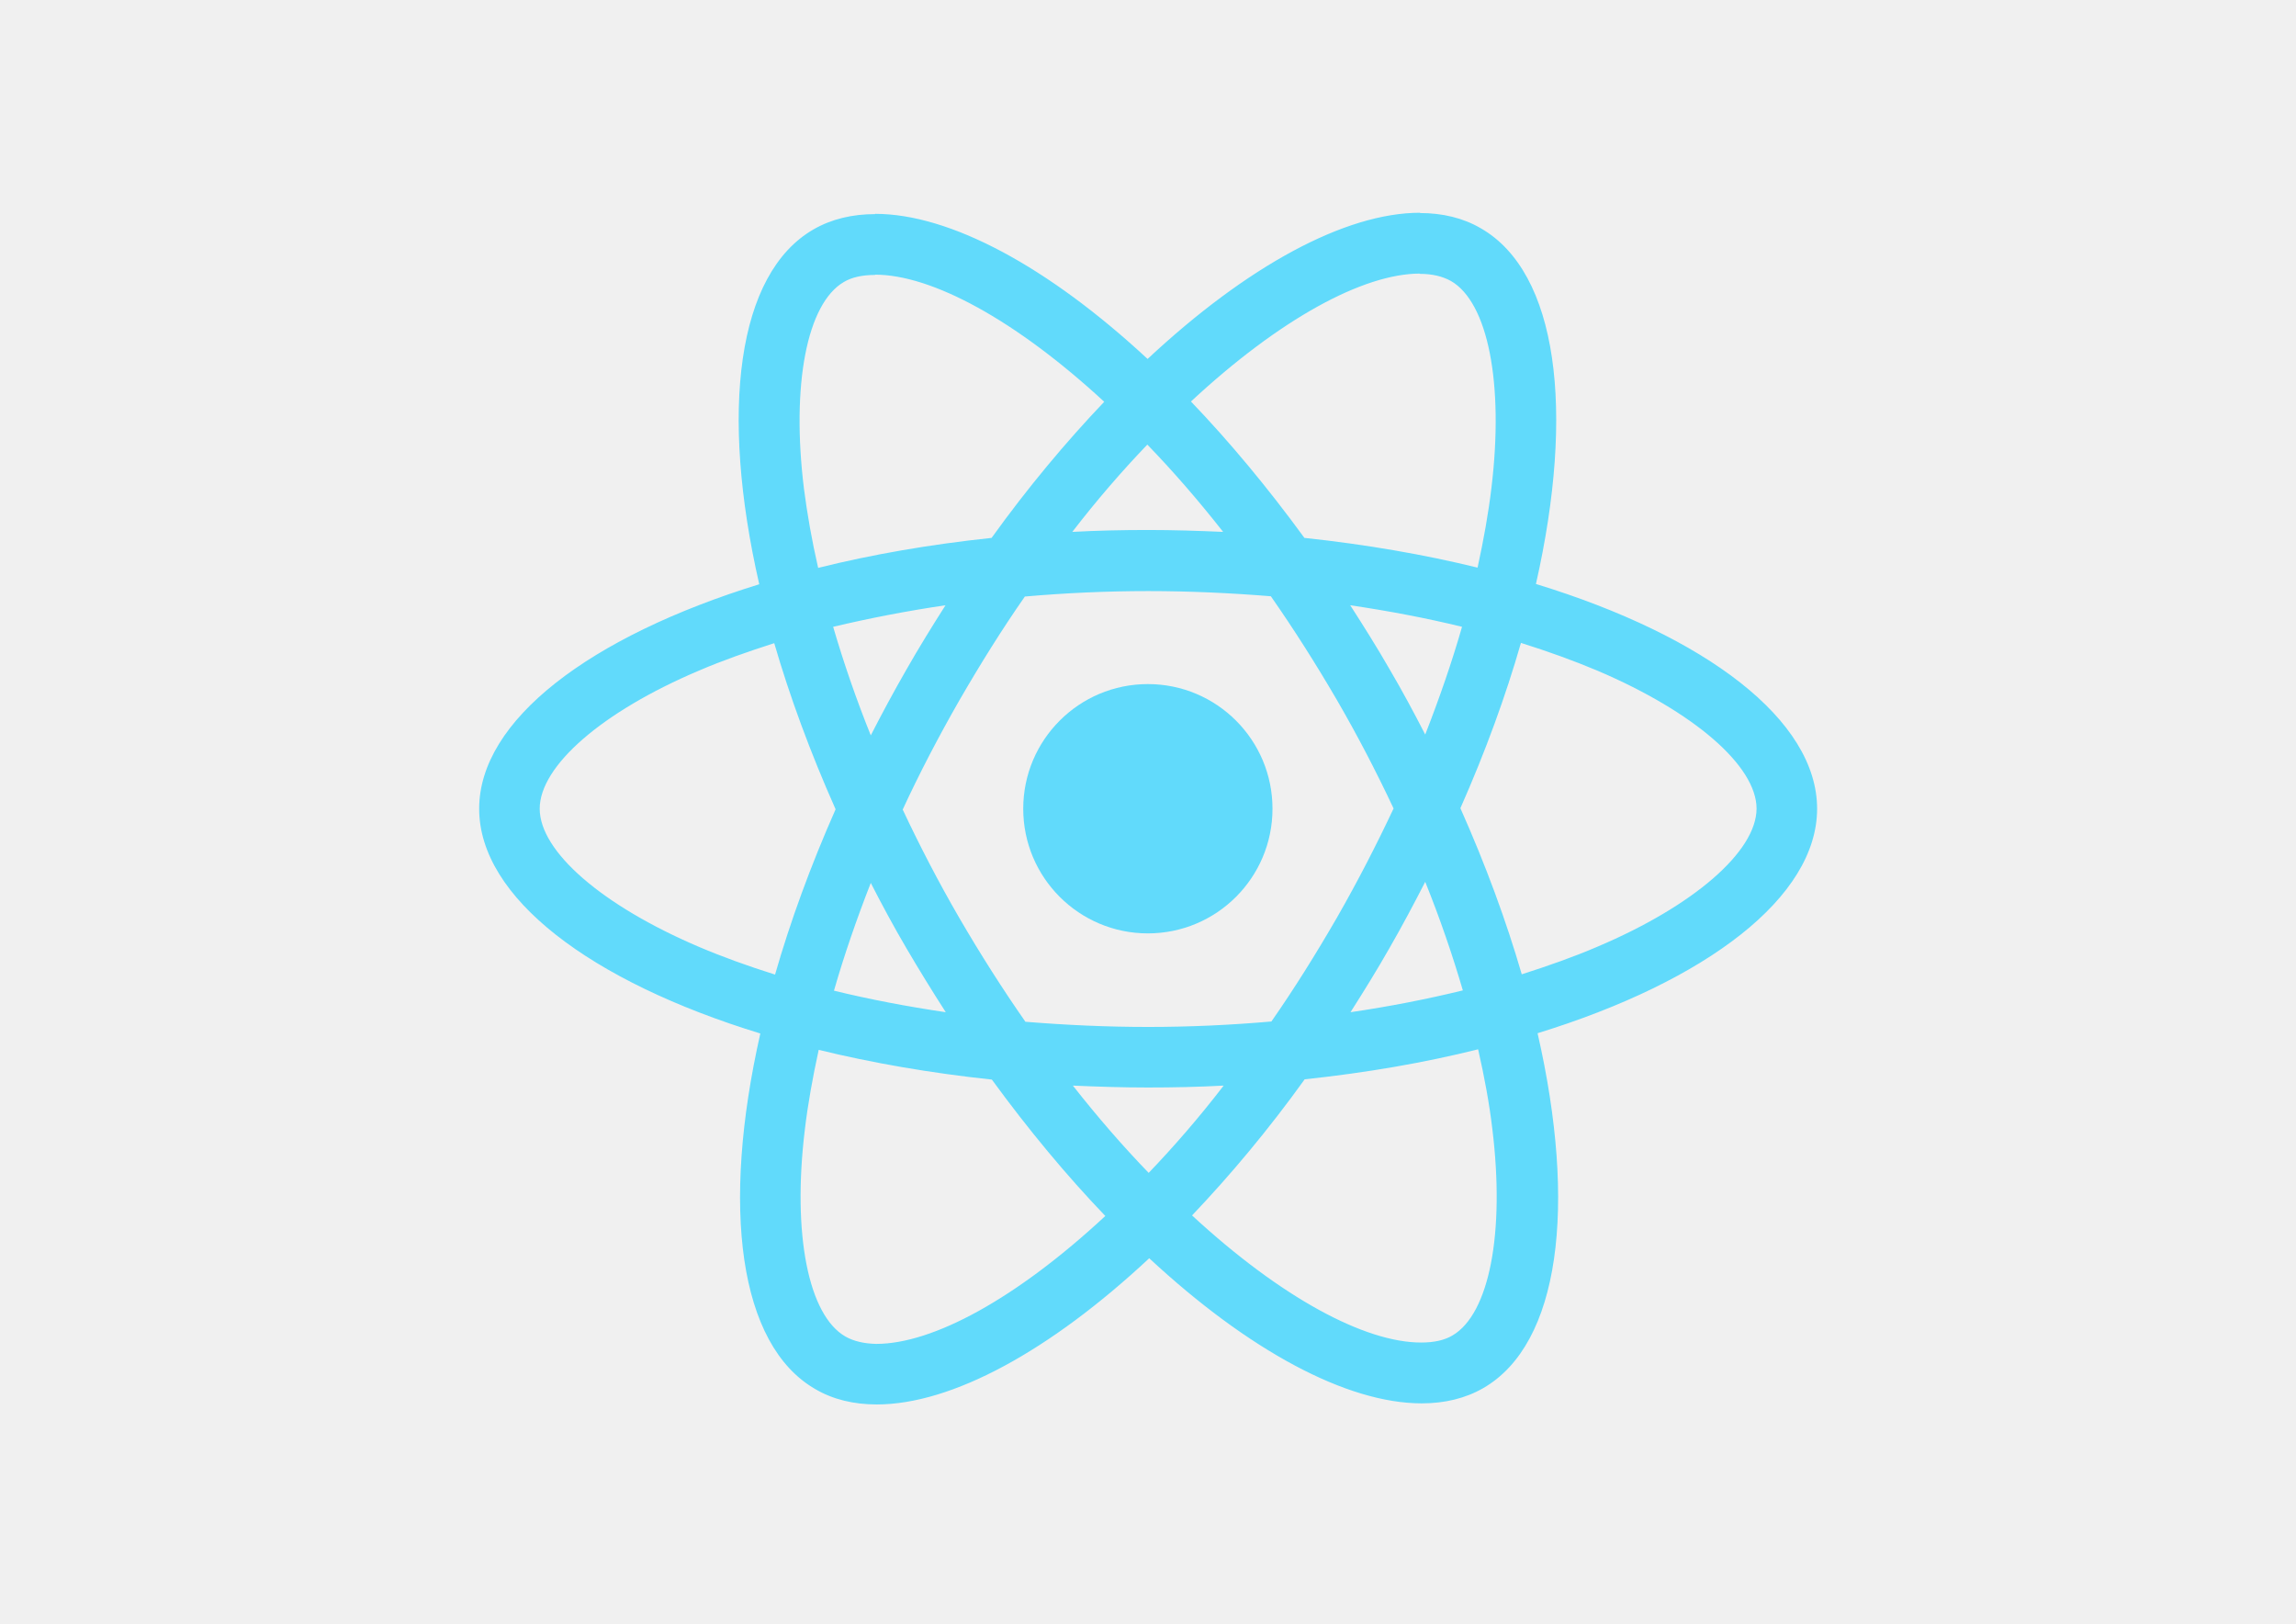
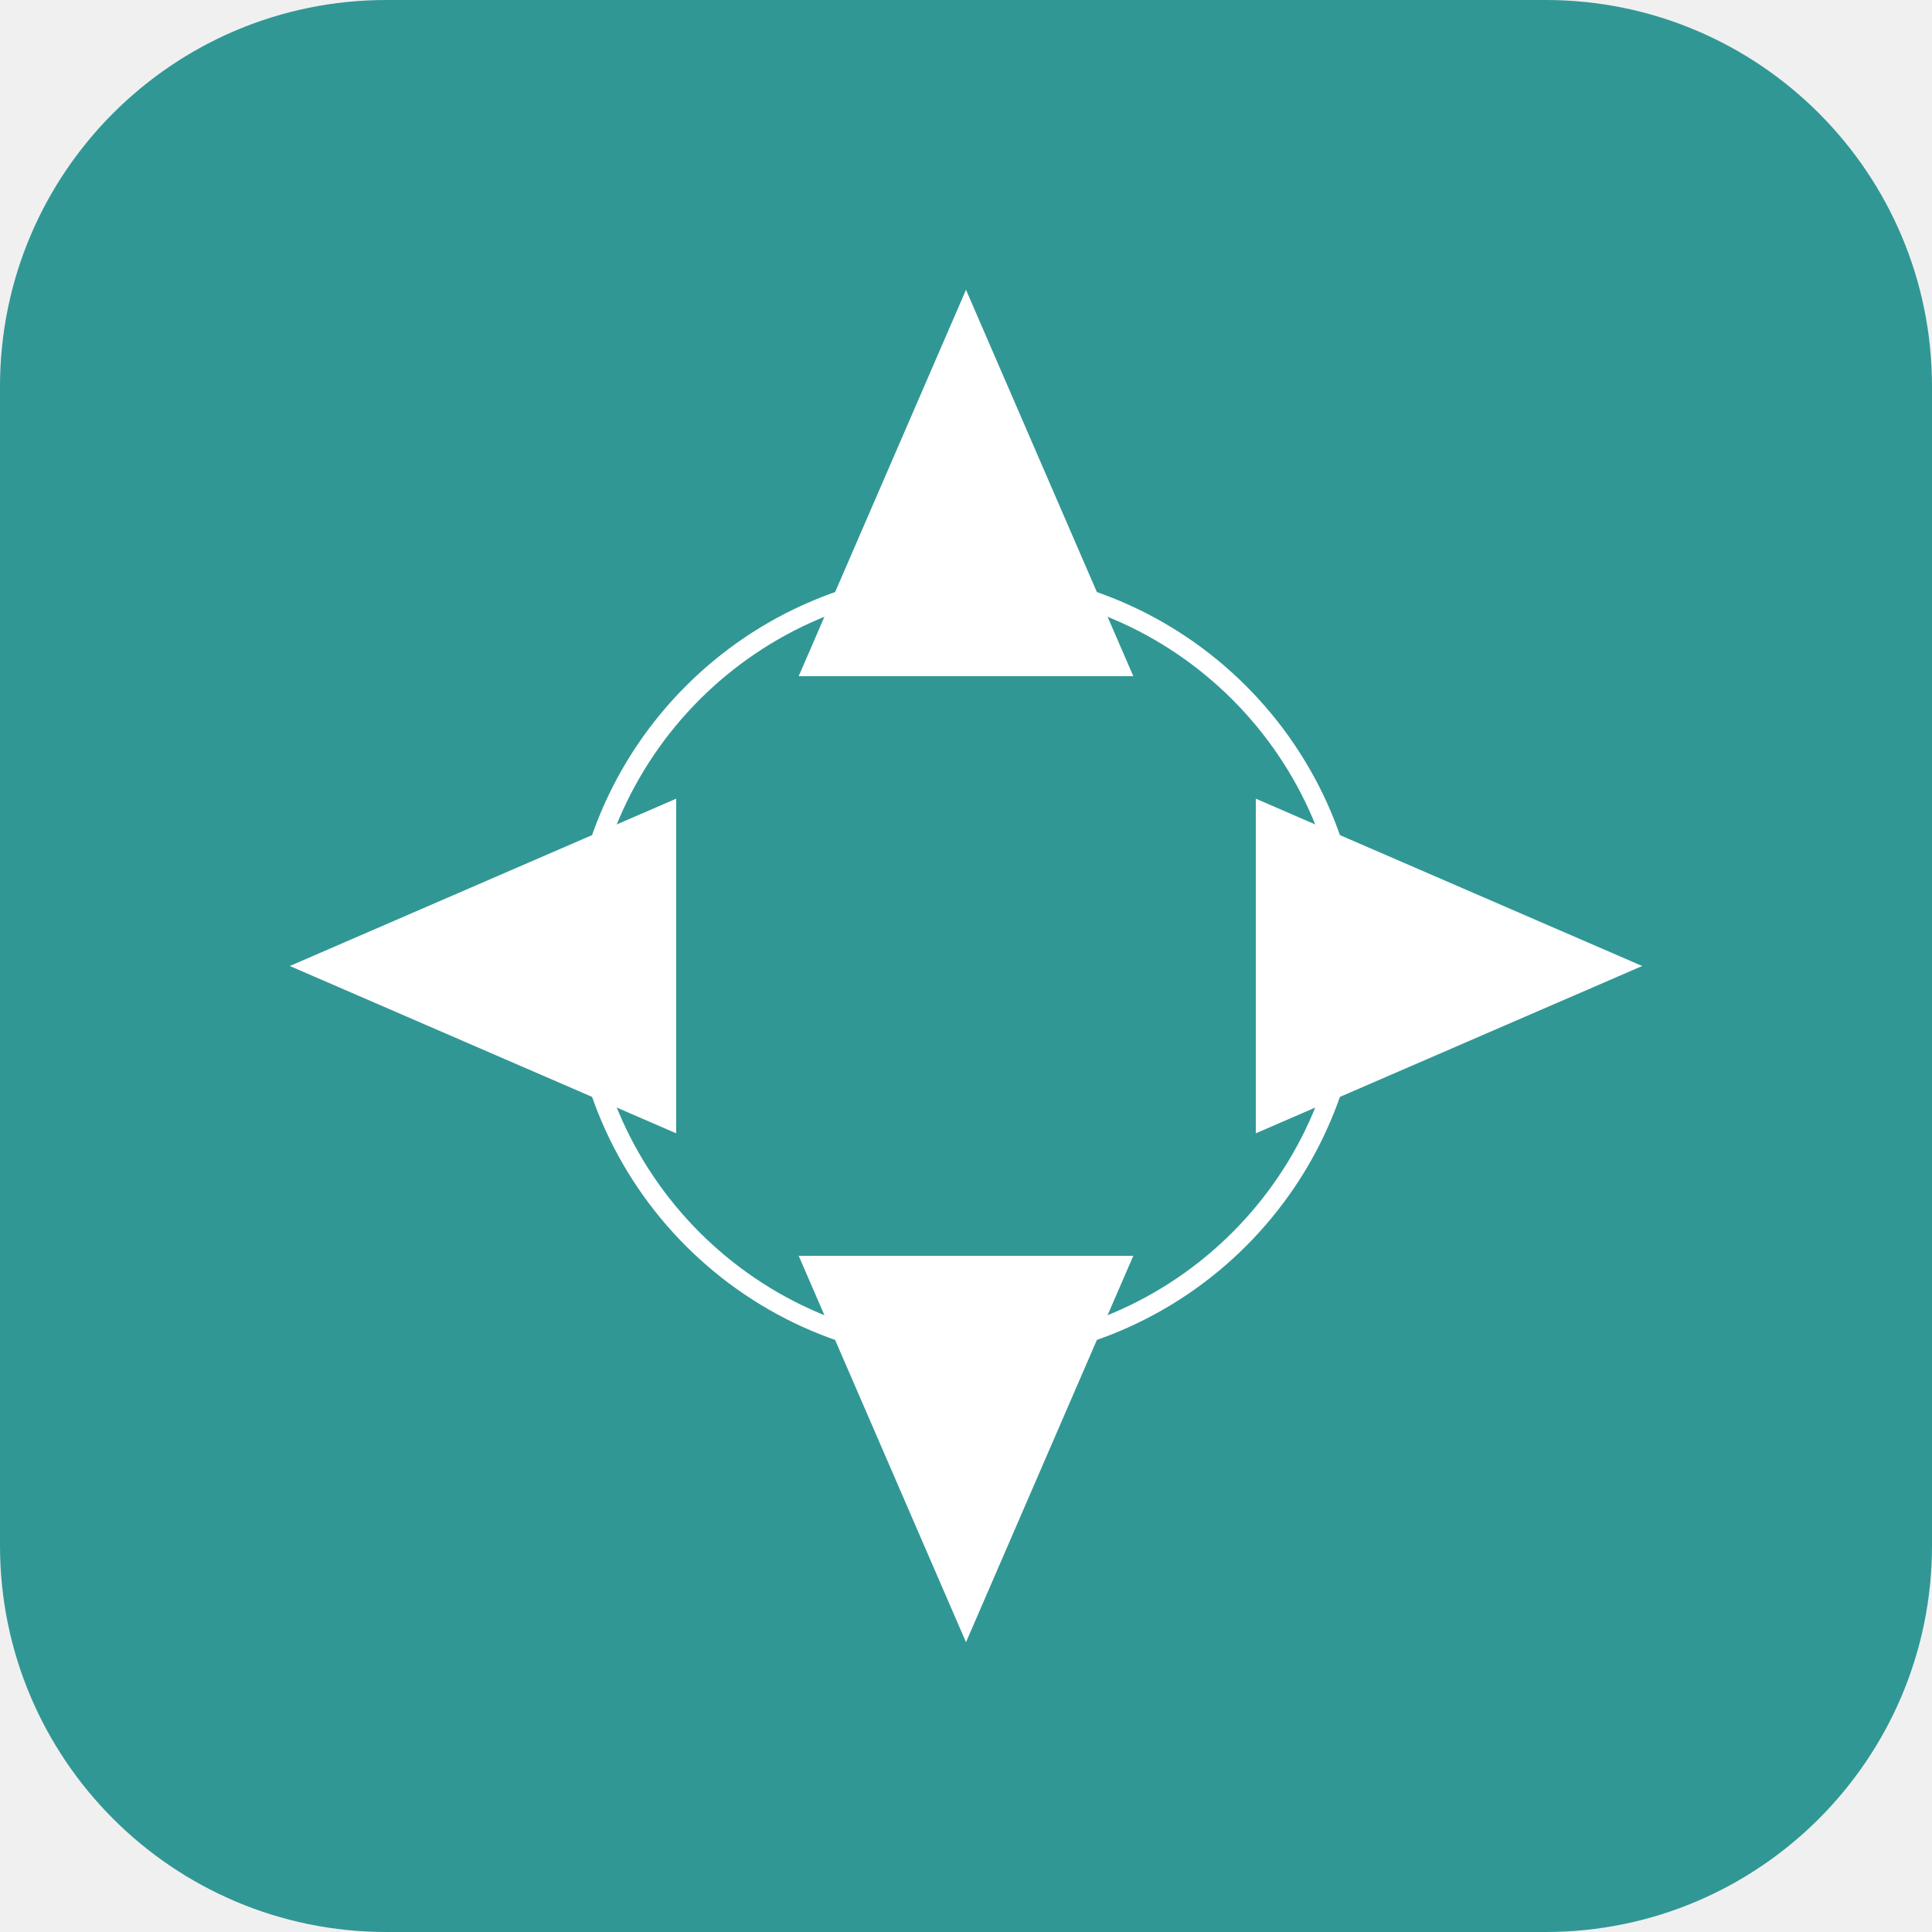
- <svg xmlns="http://www.w3.org/2000/svg" viewBox="0 0 841.9 595.3">
-   <g fill="#61DAFB">
-     <path d="M666.3 296.5c0-32.5-40.7-63.3-103.1-82.4 14.4-63.6 8-114.2-20.2-130.4-6.5-3.8-14.1-5.6-22.4-5.6v22.3c4.6 0 8.3.9 11.4 2.6 13.6 7.8 19.5 37.5 14.9 75.7-1.1 9.4-2.9 19.3-5.1 29.4-19.6-4.8-41-8.5-63.5-10.9-13.5-18.5-27.5-35.3-41.6-50 32.6-30.3 63.2-46.9 84-46.9V78c-27.5 0-63.5 19.6-99.9 53.6-36.4-33.8-72.4-53.2-99.9-53.2v22.3c20.7 0 51.4 16.5 84 46.6-14 14.7-28 31.4-41.3 49.9-22.6 2.4-44 6.1-63.6 11-2.3-10-4-19.7-5.2-29-4.7-38.2 1.1-67.9 14.6-75.8 3-1.8 6.9-2.6 11.5-2.6V78.5c-8.4 0-16 1.8-22.6 5.6-28.1 16.2-34.4 66.7-19.9 130.1-62.2 19.2-102.7 49.9-102.7 82.3 0 32.5 40.7 63.3 103.1 82.4-14.4 63.6-8 114.2 20.2 130.4 6.5 3.8 14.1 5.6 22.5 5.6 27.5 0 63.5-19.6 99.9-53.6 36.4 33.8 72.4 53.2 99.9 53.2 8.4 0 16-1.8 22.6-5.6 28.1-16.2 34.4-66.7 19.9-130.1 62-19.1 102.5-49.9 102.5-82.3zm-130.2-66.7c-3.7 12.9-8.3 26.2-13.5 39.5-4.1-8-8.4-16-13.1-24-4.6-8-9.5-15.8-14.4-23.4 14.2 2.1 27.9 4.7 41 7.9zm-45.8 106.5c-7.8 13.5-15.8 26.3-24.1 38.2-14.9 1.3-30 2-45.2 2-15.1 0-30.2-.7-45-1.9-8.3-11.9-16.4-24.6-24.2-38-7.6-13.1-14.5-26.4-20.8-39.8 6.2-13.4 13.2-26.8 20.7-39.9 7.8-13.5 15.8-26.3 24.1-38.2 14.9-1.3 30-2 45.2-2 15.1 0 30.2.7 45 1.9 8.3 11.9 16.4 24.6 24.2 38 7.6 13.1 14.5 26.4 20.8 39.8-6.3 13.4-13.2 26.8-20.7 39.9zm32.3-13c5.4 13.4 10 26.8 13.8 39.8-13.1 3.2-26.9 5.9-41.2 8 4.9-7.7 9.8-15.6 14.4-23.7 4.6-8 8.9-16.1 13-24.1zM421.2 430c-9.3-9.6-18.6-20.3-27.8-32 9 .4 18.2.7 27.5.7 9.4 0 18.7-.2 27.8-.7-9 11.7-18.3 22.4-27.5 32zm-74.4-58.9c-14.2-2.1-27.9-4.7-41-7.9 3.7-12.9 8.3-26.2 13.5-39.5 4.1 8 8.4 16 13.1 24 4.7 8 9.5 15.8 14.4 23.4zM420.7 163c9.3 9.6 18.6 20.3 27.8 32-9-.4-18.2-.7-27.5-.7-9.4 0-18.7.2-27.8.7 9-11.7 18.3-22.4 27.5-32zm-74 58.9c-4.9 7.7-9.8 15.6-14.4 23.7-4.6 8-8.9 16-13 24-5.4-13.4-10-26.8-13.8-39.8 13.1-3.1 26.9-5.8 41.2-7.9zm-90.5 125.2c-35.4-15.1-58.3-34.9-58.3-50.6 0-15.7 22.9-35.6 58.3-50.6 8.6-3.7 18-7 27.7-10.1 5.7 19.6 13.2 40 22.5 60.9-9.2 20.8-16.6 41.1-22.2 60.6-9.9-3.1-19.3-6.5-28-10.2zM310 490c-13.6-7.8-19.5-37.5-14.9-75.7 1.1-9.4 2.9-19.3 5.1-29.4 19.6 4.8 41 8.5 63.5 10.9 13.5 18.5 27.5 35.3 41.6 50-32.6 30.3-63.2 46.9-84 46.9-4.5-.1-8.3-1-11.3-2.7zm237.2-76.2c4.7 38.2-1.1 67.9-14.6 75.8-3 1.8-6.9 2.6-11.5 2.6-20.7 0-51.4-16.5-84-46.6 14-14.7 28-31.4 41.3-49.9 22.6-2.4 44-6.1 63.6-11 2.3 10.1 4.1 19.8 5.2 29.1zm38.5-66.7c-8.6 3.7-18 7-27.7 10.1-5.7-19.6-13.2-40-22.5-60.9 9.2-20.8 16.6-41.1 22.2-60.6 9.9 3.1 19.3 6.5 28.1 10.2 35.4 15.1 58.3 34.9 58.3 50.6-.1 15.7-23 35.6-58.4 50.6zM320.8 78.4z" />
-     <circle cx="420.9" cy="296.5" r="45.7" />
-     <path d="M520.5 78.1z" />
-   </g>
+ <svg xmlns="http://www.w3.org/2000/svg" viewBox="0 0 100 100" fill="none">
+   <rect width="100" height="100" rx="20" fill="#319795" />
+   <path d="M50 15L58.66 35H41.34L50 15Z" fill="white" />
+   <path d="M50 85L58.66 65H41.34L50 85Z" fill="white" />
+   <path d="M15 50L35 58.66V41.34L15 50Z" fill="white" />
+   <path d="M85 50L65 58.66V41.34L85 50Z" fill="white" />
+   <circle cx="50" cy="50" r="20" stroke="white" strokeWidth="4" />
</svg>
